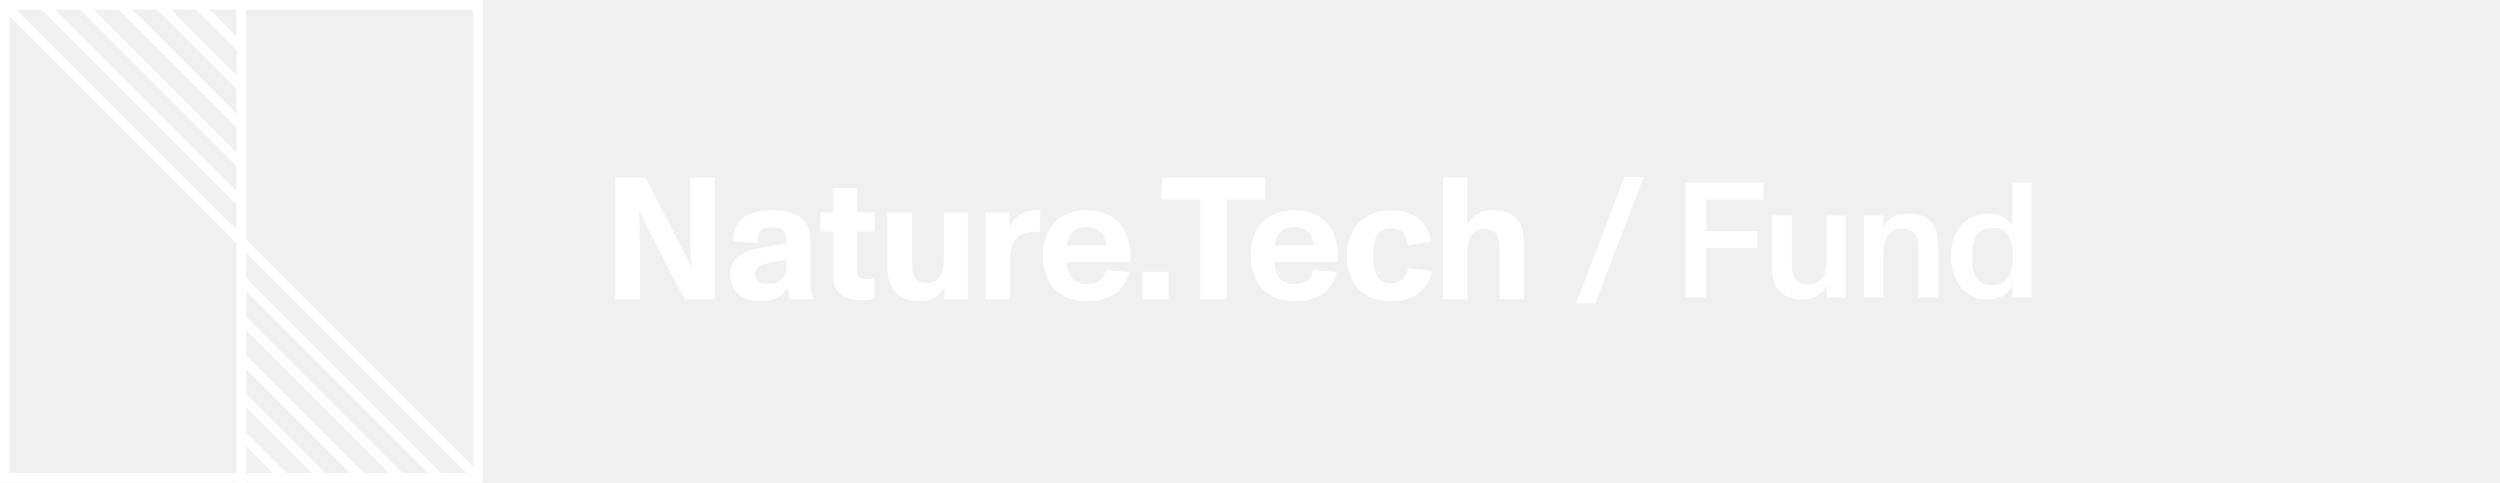
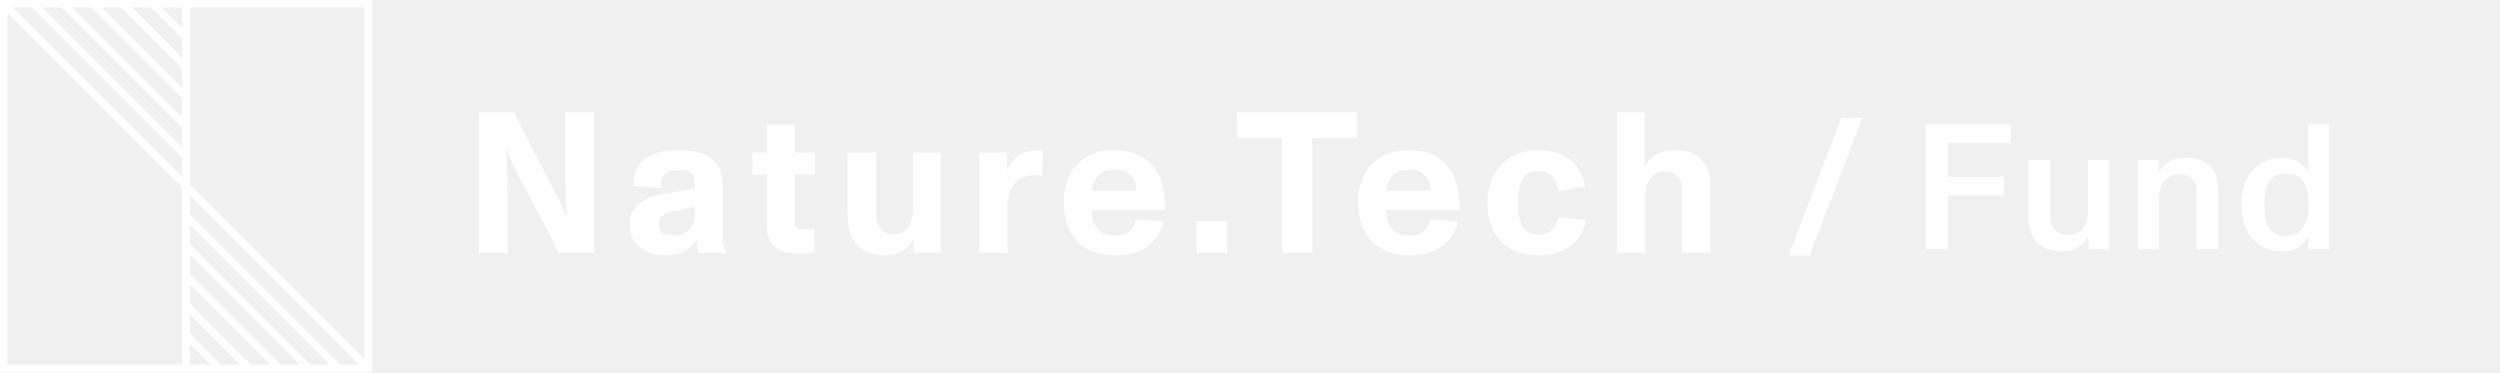
- <svg xmlns="http://www.w3.org/2000/svg" width="518" height="100" viewBox="0 0 518 100" fill="none">
-   <path d="M330.556 62.835L340.586 36.655H336.574L326.578 62.835H330.556ZM353.469 61.645V51.377H364.145V47.875H353.469V41.381H365.403V37.845H349.253V61.645H353.469ZM378.481 54.029C378.481 58.075 376.407 58.891 374.809 58.891C373.823 58.891 372.939 58.823 372.123 58.007C371.307 57.157 371.273 55.967 371.273 54.403V44.645H367.159V54.607C367.159 56.681 367.295 58.789 368.621 60.183C369.845 61.475 371.341 62.053 373.517 62.053C375.863 62.053 377.597 61.033 378.515 59.163V61.645H382.459V44.645H378.481V54.029ZM400.119 45.971C398.963 44.781 397.569 44.237 395.359 44.237C392.911 44.237 391.075 45.155 390.225 47.229V44.645H386.213V61.645H390.259V52.329C390.259 48.215 392.469 47.399 393.965 47.399C394.951 47.399 395.767 47.467 396.515 48.215C397.399 49.031 397.467 50.119 397.467 51.683V61.645H401.547V51.377C401.547 49.337 401.445 47.331 400.119 45.971ZM416.962 46.753C415.84 45.087 414.072 44.237 411.862 44.237C407.306 44.237 404.246 47.773 404.246 53.145C404.246 58.687 407.476 62.053 411.93 62.053C414.174 62.053 415.976 61.101 416.962 59.231V61.645H420.974V37.845H416.962V46.753ZM415.67 58.007C414.99 58.721 414.072 59.095 412.848 59.095C409.55 59.095 408.632 57.055 408.632 53.145C408.632 51.037 408.938 49.473 409.754 48.487C410.4 47.671 411.42 47.229 412.916 47.229C416.146 47.229 417.064 49.779 417.064 53.179C417.064 55.355 416.622 56.987 415.67 58.007Z" fill="white" />
-   <path d="M132.596 62V50.408C132.596 49.688 132.524 46.196 132.38 43.424H132.452C133.244 45.656 134.72 48.356 135.584 49.976L141.848 62H148.112V36.8H143V48.284C143 49.76 143.072 53.144 143.216 55.556H143.144C142.28 53.252 140.732 50.408 139.724 48.428L133.748 36.8H127.484V62H132.596ZM167.878 49.508C167.878 45.584 164.998 43.568 160.318 43.568C157.618 43.568 155.602 44.036 154.198 45.008C152.722 46.016 151.93 47.672 151.93 50.012L156.862 50.372C156.862 47.852 157.978 47.132 159.958 47.132C161.398 47.132 162.082 47.384 162.55 48.032C163.018 48.68 162.982 49.544 162.982 50.372L158.086 51.272C154.486 51.92 151.282 53.036 151.282 56.888C151.282 60.596 154.126 62.432 157.654 62.432C160.534 62.432 162.406 61.136 163.27 59.588C163.306 60.452 163.414 61.352 163.594 62H168.598V61.856C168.202 61.1 167.878 60.128 167.878 58.76V49.508ZM162.982 55.016C162.982 57.752 161.254 58.868 158.878 58.868C157.51 58.868 156.466 58.256 156.466 56.852C156.466 55.484 157.402 54.908 158.914 54.584L162.982 53.684V55.016ZM178.496 62.18C179.432 62.18 180.404 62.108 181.16 61.928L181.088 57.644C180.512 57.752 179.9 57.824 179.432 57.824C178.208 57.824 177.56 57.536 177.56 56.528V47.96H181.232V44H177.56V38.996H172.592V44H170V47.96H172.592V57.104C172.592 60.848 175.04 62.18 178.496 62.18ZM195.571 53.792C195.571 57.392 193.987 58.616 192.259 58.616C191.251 58.616 190.459 58.508 189.775 57.752C189.055 56.924 188.983 55.808 188.983 54.152V44H183.835V54.404C183.835 56.816 184.051 58.976 185.455 60.452C186.751 61.82 188.299 62.432 190.567 62.432C192.943 62.432 194.707 61.388 195.643 59.48V62H200.539V44H195.571V53.792ZM214.265 43.604C211.349 43.82 209.801 45.332 209.189 47.348V44H204.221V62H209.261V53.972C209.261 49.616 211.133 48.032 214.517 48.032C214.841 48.032 215.165 48.068 215.453 48.104L215.561 43.568C215.237 43.568 214.553 43.568 214.265 43.604ZM231.804 46.088C230.292 44.468 228.06 43.568 225.216 43.568C222.408 43.568 220.248 44.396 218.664 45.944C216.9 47.636 216.108 50.084 216.108 52.964C216.108 55.988 216.972 58.364 218.7 60.056C220.212 61.532 222.444 62.432 225.252 62.432C229.896 62.432 232.92 60.416 233.964 56.384L229.068 55.952C228.708 57.824 227.556 58.868 225.252 58.868C222.552 58.868 221.112 57.32 221.076 54.296H234.252C234.324 50.768 233.532 47.96 231.804 46.088ZM225.216 47.06C226.512 47.06 227.412 47.384 228.096 48.104C228.744 48.788 229.032 49.724 229.14 50.84H221.112C221.22 49.868 221.508 49.04 222.012 48.392C222.696 47.492 223.74 47.06 225.216 47.06ZM242.117 62V56.312H236.681V62H242.117ZM254.146 62V41.372H262.174V36.8H240.682V41.372H248.71V62H254.146ZM274.845 46.088C273.333 44.468 271.101 43.568 268.257 43.568C265.449 43.568 263.289 44.396 261.705 45.944C259.941 47.636 259.149 50.084 259.149 52.964C259.149 55.988 260.013 58.364 261.741 60.056C263.253 61.532 265.485 62.432 268.293 62.432C272.937 62.432 275.961 60.416 277.005 56.384L272.109 55.952C271.749 57.824 270.597 58.868 268.293 58.868C265.593 58.868 264.153 57.32 264.117 54.296H277.293C277.365 50.768 276.573 47.96 274.845 46.088ZM268.257 47.06C269.553 47.06 270.453 47.384 271.137 48.104C271.785 48.788 272.073 49.724 272.181 50.84H264.153C264.261 49.868 264.549 49.04 265.053 48.392C265.737 47.492 266.781 47.06 268.257 47.06ZM288.326 62.432C293.078 62.432 296.102 59.768 296.678 56.096L291.782 55.592C291.314 57.536 290.234 58.688 288.326 58.688C285.374 58.688 284.546 56.78 284.546 53C284.546 50.984 284.798 49.436 285.518 48.5C286.094 47.708 286.994 47.312 288.326 47.312C290.666 47.312 291.422 48.968 291.782 50.912L296.57 50.084C295.85 46.268 293.294 43.568 288.326 43.568C282.422 43.568 279.074 47.456 279.074 53C279.074 58.904 282.422 62.432 288.326 62.432ZM314.249 45.368C313.025 44.036 311.585 43.568 309.245 43.568C306.905 43.568 304.961 44.576 304.025 46.628V36.8H299.021V62H304.061V52.064C304.061 48.536 305.933 47.42 307.409 47.42C308.489 47.42 309.137 47.528 309.821 48.212C310.541 48.932 310.721 49.616 310.721 51.308V62H315.761V51.056C315.761 48.572 315.617 46.844 314.249 45.368Z" fill="white" />
+ <svg xmlns="http://www.w3.org/2000/svg" width="672" height="100" viewBox="0 0 672 100" fill="none">
+   <path d="M486.432 68.68L500.592 31.72H494.928L480.816 68.68H486.432ZM523.58 67V52.504H538.652V47.56H523.58V38.392H540.428V33.4H517.628V67H523.58ZM561.291 56.248C561.291 61.96 558.363 63.112 556.107 63.112C554.715 63.112 553.467 63.016 552.315 61.864C551.163 60.664 551.115 58.984 551.115 56.776V43H545.307V57.064C545.307 59.992 545.499 62.968 547.371 64.936C549.099 66.76 551.211 67.576 554.283 67.576C557.595 67.576 560.043 66.136 561.339 63.496V67H566.907V43H561.291V56.248ZM594.239 44.872C592.607 43.192 590.639 42.424 587.519 42.424C584.063 42.424 581.471 43.72 580.271 46.648V43H574.607V67H580.319V53.848C580.319 48.04 583.439 46.888 585.551 46.888C586.943 46.888 588.095 46.984 589.151 48.04C590.399 49.192 590.495 50.728 590.495 52.936V67H596.255V52.504C596.255 49.624 596.111 46.792 594.239 44.872ZM620.417 45.976C618.833 43.624 616.337 42.424 613.217 42.424C606.785 42.424 602.465 47.416 602.465 55C602.465 62.824 607.025 67.576 613.313 67.576C616.481 67.576 619.025 66.232 620.417 63.592V67H626.081V33.4H620.417V45.976ZM618.593 61.864C617.633 62.872 616.337 63.4 614.609 63.4C609.953 63.4 608.657 60.52 608.657 55C608.657 52.024 609.089 49.816 610.241 48.424C611.153 47.272 612.593 46.648 614.705 46.648C619.265 46.648 620.561 50.248 620.561 55.048C620.561 58.12 619.937 60.424 618.593 61.864Z" fill="white" />
+   <path d="M136.394 68V50.612C136.394 49.532 136.286 44.294 136.07 40.136H136.178C137.366 43.484 139.58 47.534 140.876 49.964L150.272 68H159.668V30.2H152V47.426C152 49.64 152.108 54.716 152.324 58.334H152.216C150.92 54.878 148.598 50.612 147.086 47.642L138.122 30.2H128.726V68H136.394ZM194.177 49.262C194.177 43.376 189.857 40.352 182.837 40.352C178.787 40.352 175.763 41.054 173.657 42.512C171.443 44.024 170.255 46.508 170.255 50.018L177.653 50.558C177.653 46.778 179.327 45.698 182.297 45.698C184.457 45.698 185.483 46.076 186.185 47.048C186.887 48.02 186.833 49.316 186.833 50.558L179.489 51.908C174.089 52.88 169.283 54.554 169.283 60.332C169.283 65.894 173.549 68.648 178.841 68.648C183.161 68.648 185.969 66.704 187.265 64.382C187.319 65.678 187.481 67.028 187.751 68H195.257V67.784C194.663 66.65 194.177 65.192 194.177 63.14V49.262ZM186.833 57.524C186.833 61.628 184.241 63.302 180.677 63.302C178.625 63.302 177.059 62.384 177.059 60.278C177.059 58.226 178.463 57.362 180.731 56.876L186.833 55.526V57.524ZM214.964 68.27C216.368 68.27 217.826 68.162 218.96 67.892L218.852 61.466C217.988 61.628 217.07 61.736 216.368 61.736C214.532 61.736 213.56 61.304 213.56 59.792V46.94H219.068V41H213.56V33.494H206.108V41H202.22V46.94H206.108V60.656C206.108 66.272 209.78 68.27 214.964 68.27ZM245.436 55.688C245.436 61.088 243.06 62.924 240.468 62.924C238.956 62.924 237.768 62.762 236.742 61.628C235.662 60.386 235.554 58.712 235.554 56.228V41H227.832V56.606C227.832 60.224 228.156 63.464 230.262 65.678C232.206 67.73 234.528 68.648 237.93 68.648C241.494 68.648 244.14 67.082 245.544 64.22V68H252.888V41H245.436V55.688ZM278.337 40.406C273.963 40.73 271.641 42.998 270.723 46.022V41H263.271V68H270.831V55.958C270.831 49.424 273.639 47.048 278.715 47.048C279.201 47.048 279.687 47.102 280.119 47.156L280.281 40.352C279.795 40.352 278.769 40.352 278.337 40.406ZM309.506 44.132C307.238 41.702 303.89 40.352 299.624 40.352C295.412 40.352 292.172 41.594 289.796 43.916C287.15 46.454 285.962 50.126 285.962 54.446C285.962 58.982 287.258 62.546 289.85 65.084C292.118 67.298 295.466 68.648 299.678 68.648C306.644 68.648 311.18 65.624 312.746 59.576L305.402 58.928C304.862 61.736 303.134 63.302 299.678 63.302C295.628 63.302 293.468 60.98 293.414 56.444H313.178C313.286 51.152 312.098 46.94 309.506 44.132ZM299.624 45.59C301.568 45.59 302.918 46.076 303.944 47.156C304.916 48.182 305.348 49.586 305.51 51.26H293.468C293.63 49.802 294.062 48.56 294.818 47.588C295.844 46.238 297.41 45.59 299.624 45.59ZM329.836 68V59.468H321.682V68H329.836ZM352.739 68V37.058H364.781V30.2H332.543V37.058H344.585V68H352.739ZM388.648 44.132C386.38 41.702 383.032 40.352 378.766 40.352C374.554 40.352 371.314 41.594 368.938 43.916C366.292 46.454 365.104 50.126 365.104 54.446C365.104 58.982 366.4 62.546 368.992 65.084C371.26 67.298 374.608 68.648 378.82 68.648C385.786 68.648 390.322 65.624 391.888 59.576L384.544 58.928C384.004 61.736 382.276 63.302 378.82 63.302C374.77 63.302 372.61 60.98 372.556 56.444H392.32C392.428 51.152 391.24 46.94 388.648 44.132ZM378.766 45.59C380.71 45.59 382.06 46.076 383.086 47.156C384.058 48.182 384.49 49.586 384.652 51.26H372.61C372.772 49.802 373.204 48.56 373.96 47.588C374.986 46.238 376.552 45.59 378.766 45.59ZM413.73 68.648C420.858 68.648 425.394 64.652 426.258 59.144L418.914 58.388C418.212 61.304 416.592 63.032 413.73 63.032C409.302 63.032 408.06 60.17 408.06 54.5C408.06 51.476 408.438 49.154 409.518 47.75C410.382 46.562 411.732 45.968 413.73 45.968C417.24 45.968 418.374 48.452 418.914 51.368L426.096 50.126C425.016 44.402 421.182 40.352 413.73 40.352C404.874 40.352 399.852 46.184 399.852 54.5C399.852 63.356 404.874 68.648 413.73 68.648ZM457.474 43.052C455.638 41.054 453.478 40.352 449.968 40.352C446.458 40.352 443.542 41.864 442.138 44.942V30.2H434.632V68H442.192V53.096C442.192 47.804 445 46.13 447.214 46.13C448.834 46.13 449.806 46.292 450.832 47.318C451.912 48.398 452.182 49.424 452.182 51.962V68H459.742V51.584C459.742 47.858 459.526 45.266 457.474 43.052Z" fill="white" />
  <rect x="1" y="1" width="98" height="98" stroke="white" stroke-width="2" />
  <path d="M50 0L50 100" stroke="white" stroke-width="2" />
  <path d="M1 1L99 99" stroke="white" stroke-width="2" />
  <path d="M9 1L50 42" stroke="white" stroke-width="2" />
  <path d="M91 99L50 58" stroke="white" stroke-width="2" />
  <path d="M17 1L50 34" stroke="white" stroke-width="2" />
  <path d="M83 99L50 66" stroke="white" stroke-width="2" />
  <path d="M25 1L50 26" stroke="white" stroke-width="2" />
  <path d="M75 99L50 74" stroke="white" stroke-width="2" />
  <path d="M33 1L50 18" stroke="white" stroke-width="2" />
  <path d="M67 99L50 82" stroke="white" stroke-width="2" />
  <path d="M41 1L50 10" stroke="white" stroke-width="2" />
  <path d="M59 99L50 90" stroke="white" stroke-width="2" />
</svg>
